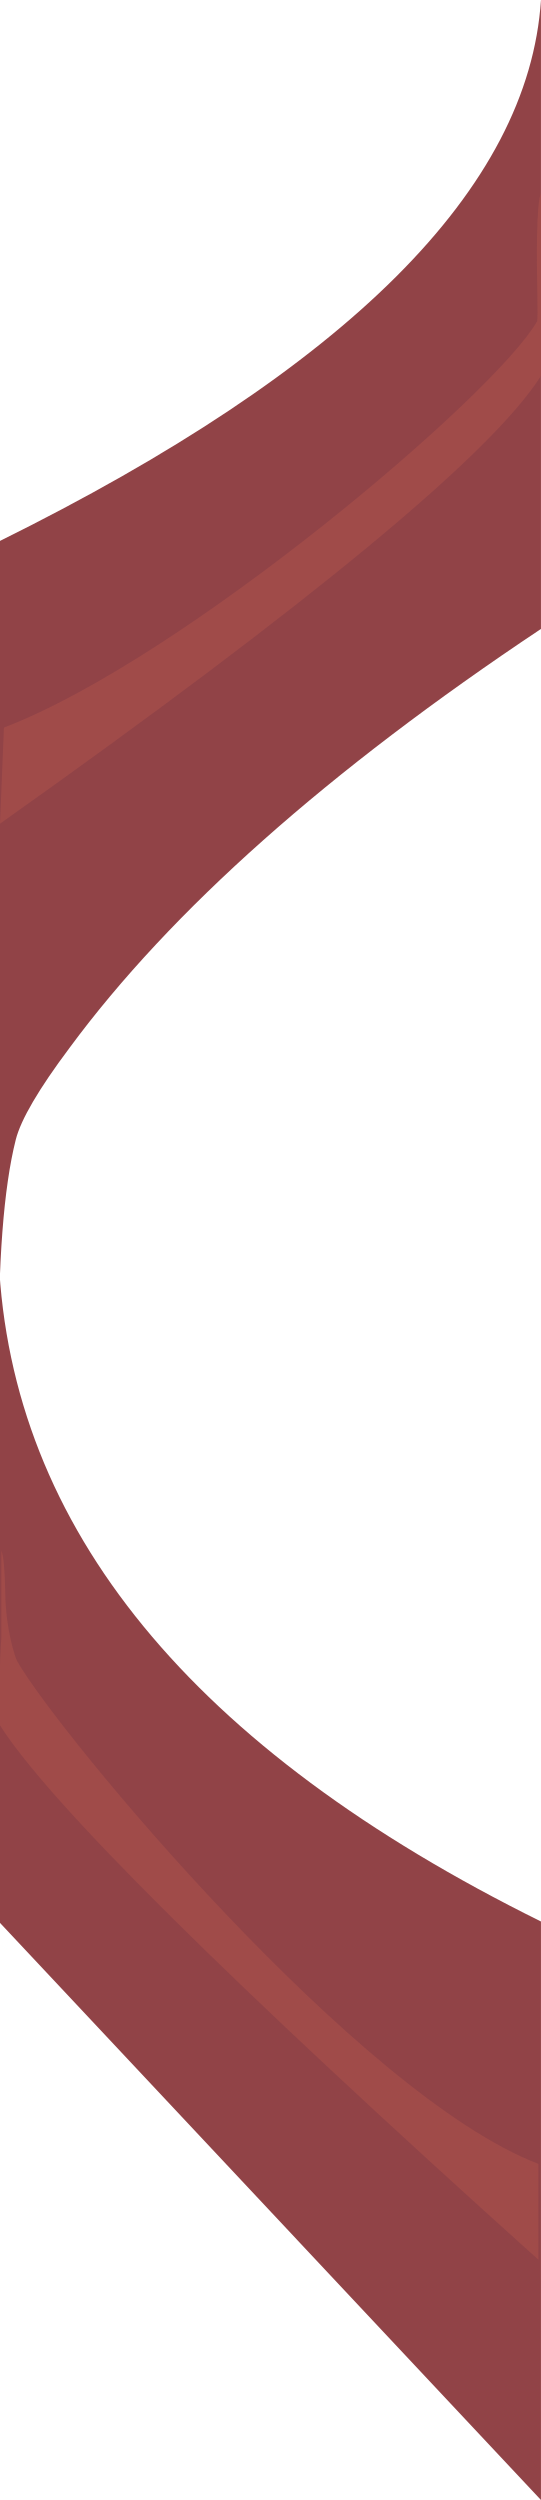
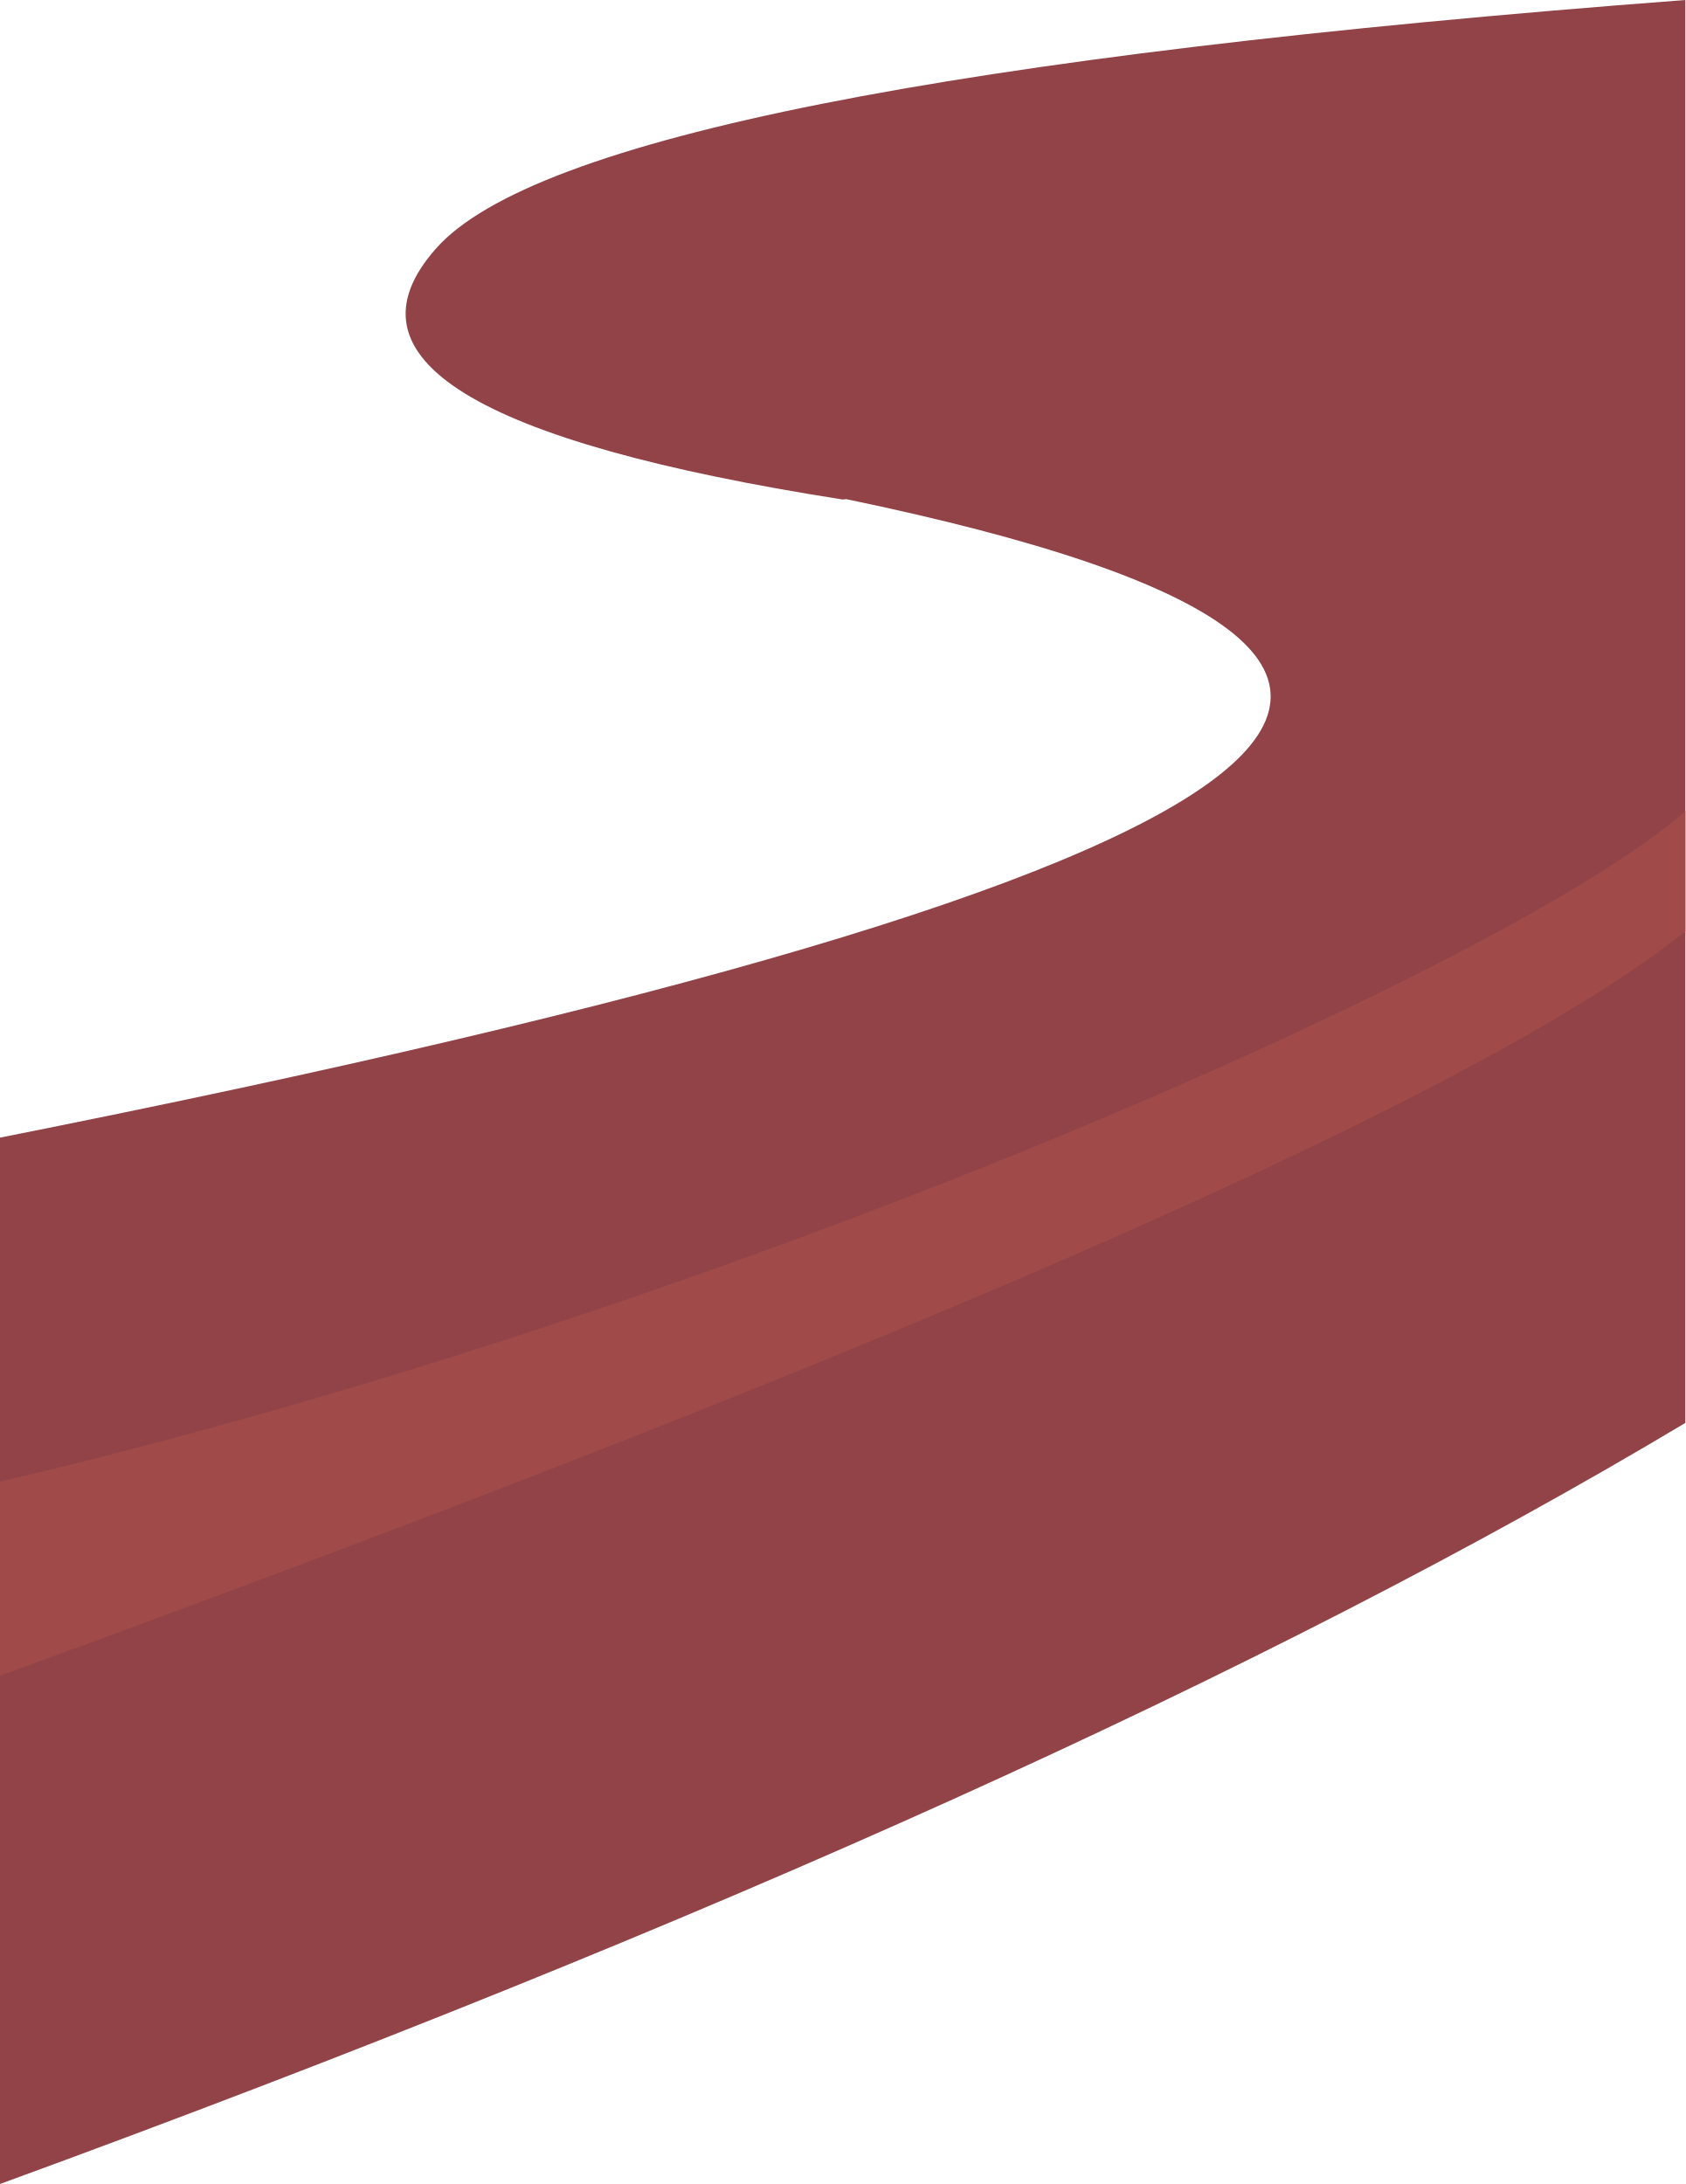
- <svg xmlns="http://www.w3.org/2000/svg" width="412px" height="1904px" viewBox="0 0 412 1904" version="1.1">
+ <svg xmlns="http://www.w3.org/2000/svg" width="1920px" height="2488px" viewBox="0 0 1920 2488" version="1.1">
  <g id="Page-2" stroke="none" stroke-width="1" fill="none" fill-rule="evenodd">
-     <g id="Pixel-2" transform="translate(0, -1131)">
-       <g id="Group-16" transform="translate(-2, 1131)">
-         <path d="M413.949,412.458 L413.949,1039 C414.526,961.662 410.193,904.662 400.949,868 C397.082,852.662 383.415,829.329 359.949,798 C282.841,693.446 163.174,587.113 0.949,479 L0.949,0 C10.282,143.359 147.949,280.845 413.949,412.458 Z" id="Path-5-Copy" fill="#914347" transform="translate(207.4746, 519.5) scale(-1, 1) translate(-207.4746, -519.5) " />
-         <path d="M414,1463.408 L414,1904 L1,1463.408 L1,959 C10.333,1163.643 148,1331.779 414,1463.408 Z" id="Path-5-Copy-2" fill="#914347" />
-         <path d="M3.038,147 C4.691,150.559 5.691,161.726 6.038,180.5 C6.56,208.661 4.969,242.927 6.038,244.8 C37.868,300.544 275.06,501.748 412.038,554.113 L415.038,627.313 C177.705,459.003 40.372,345.322 3.038,286.271 C1.654,234.621 1.654,199.531 3.038,181 L3.038,147 Z" id="Path-6" fill="#A04B49" transform="translate(208.5192, 387.1565) scale(-1, 1) translate(-208.5192, -387.1565) " />
-         <path d="M3.038,1181 C4.691,1184.559 5.691,1195.726 6.038,1214.5 C6.56,1242.661 13.969,1263.227 15.038,1265.1 C46.868,1320.844 275.06,1595.635 412.038,1648 L412.038,1721 C176.013,1508.718 39.333,1373.051 2,1314 C1.308,1287.864 1.654,1265.531 3.038,1247 L3.038,1181 Z" id="Path-6-Copy" fill="#A04B49" />
+     <g id="Desktop-HD" transform="translate(0, -3042)">
+       <g id="Group-10" transform="translate(0, 3042)">
+         <path d="M964.036,568.62 L960,569.041 C540.22,503.209 385.886,407.79 497,282.784 C608.114,157.778 1082.447,63.516 1920,-2.27373675e-13 L1920,468.99 L1920,1620.967 C1446.867,1903.962 806.867,2192.973 0,2488 L2.27373675e-13,1295.972 C1522.815,993.812 1844.16,751.361 964.035,568.621 Z" id="Combined-Shape" fill="#914347" />
+         <path d="M0,924 C193.86,1095.94 1084,1492 1920,1687.896 L1920,1909 C867.382,1525.808 227.382,1243.141 0,1061 L0,924 Z" id="Path-6" fill="#A04B49" transform="translate(960, 1416.5) scale(-1, 1) translate(-960, -1416.5) " />
      </g>
    </g>
  </g>
</svg>
